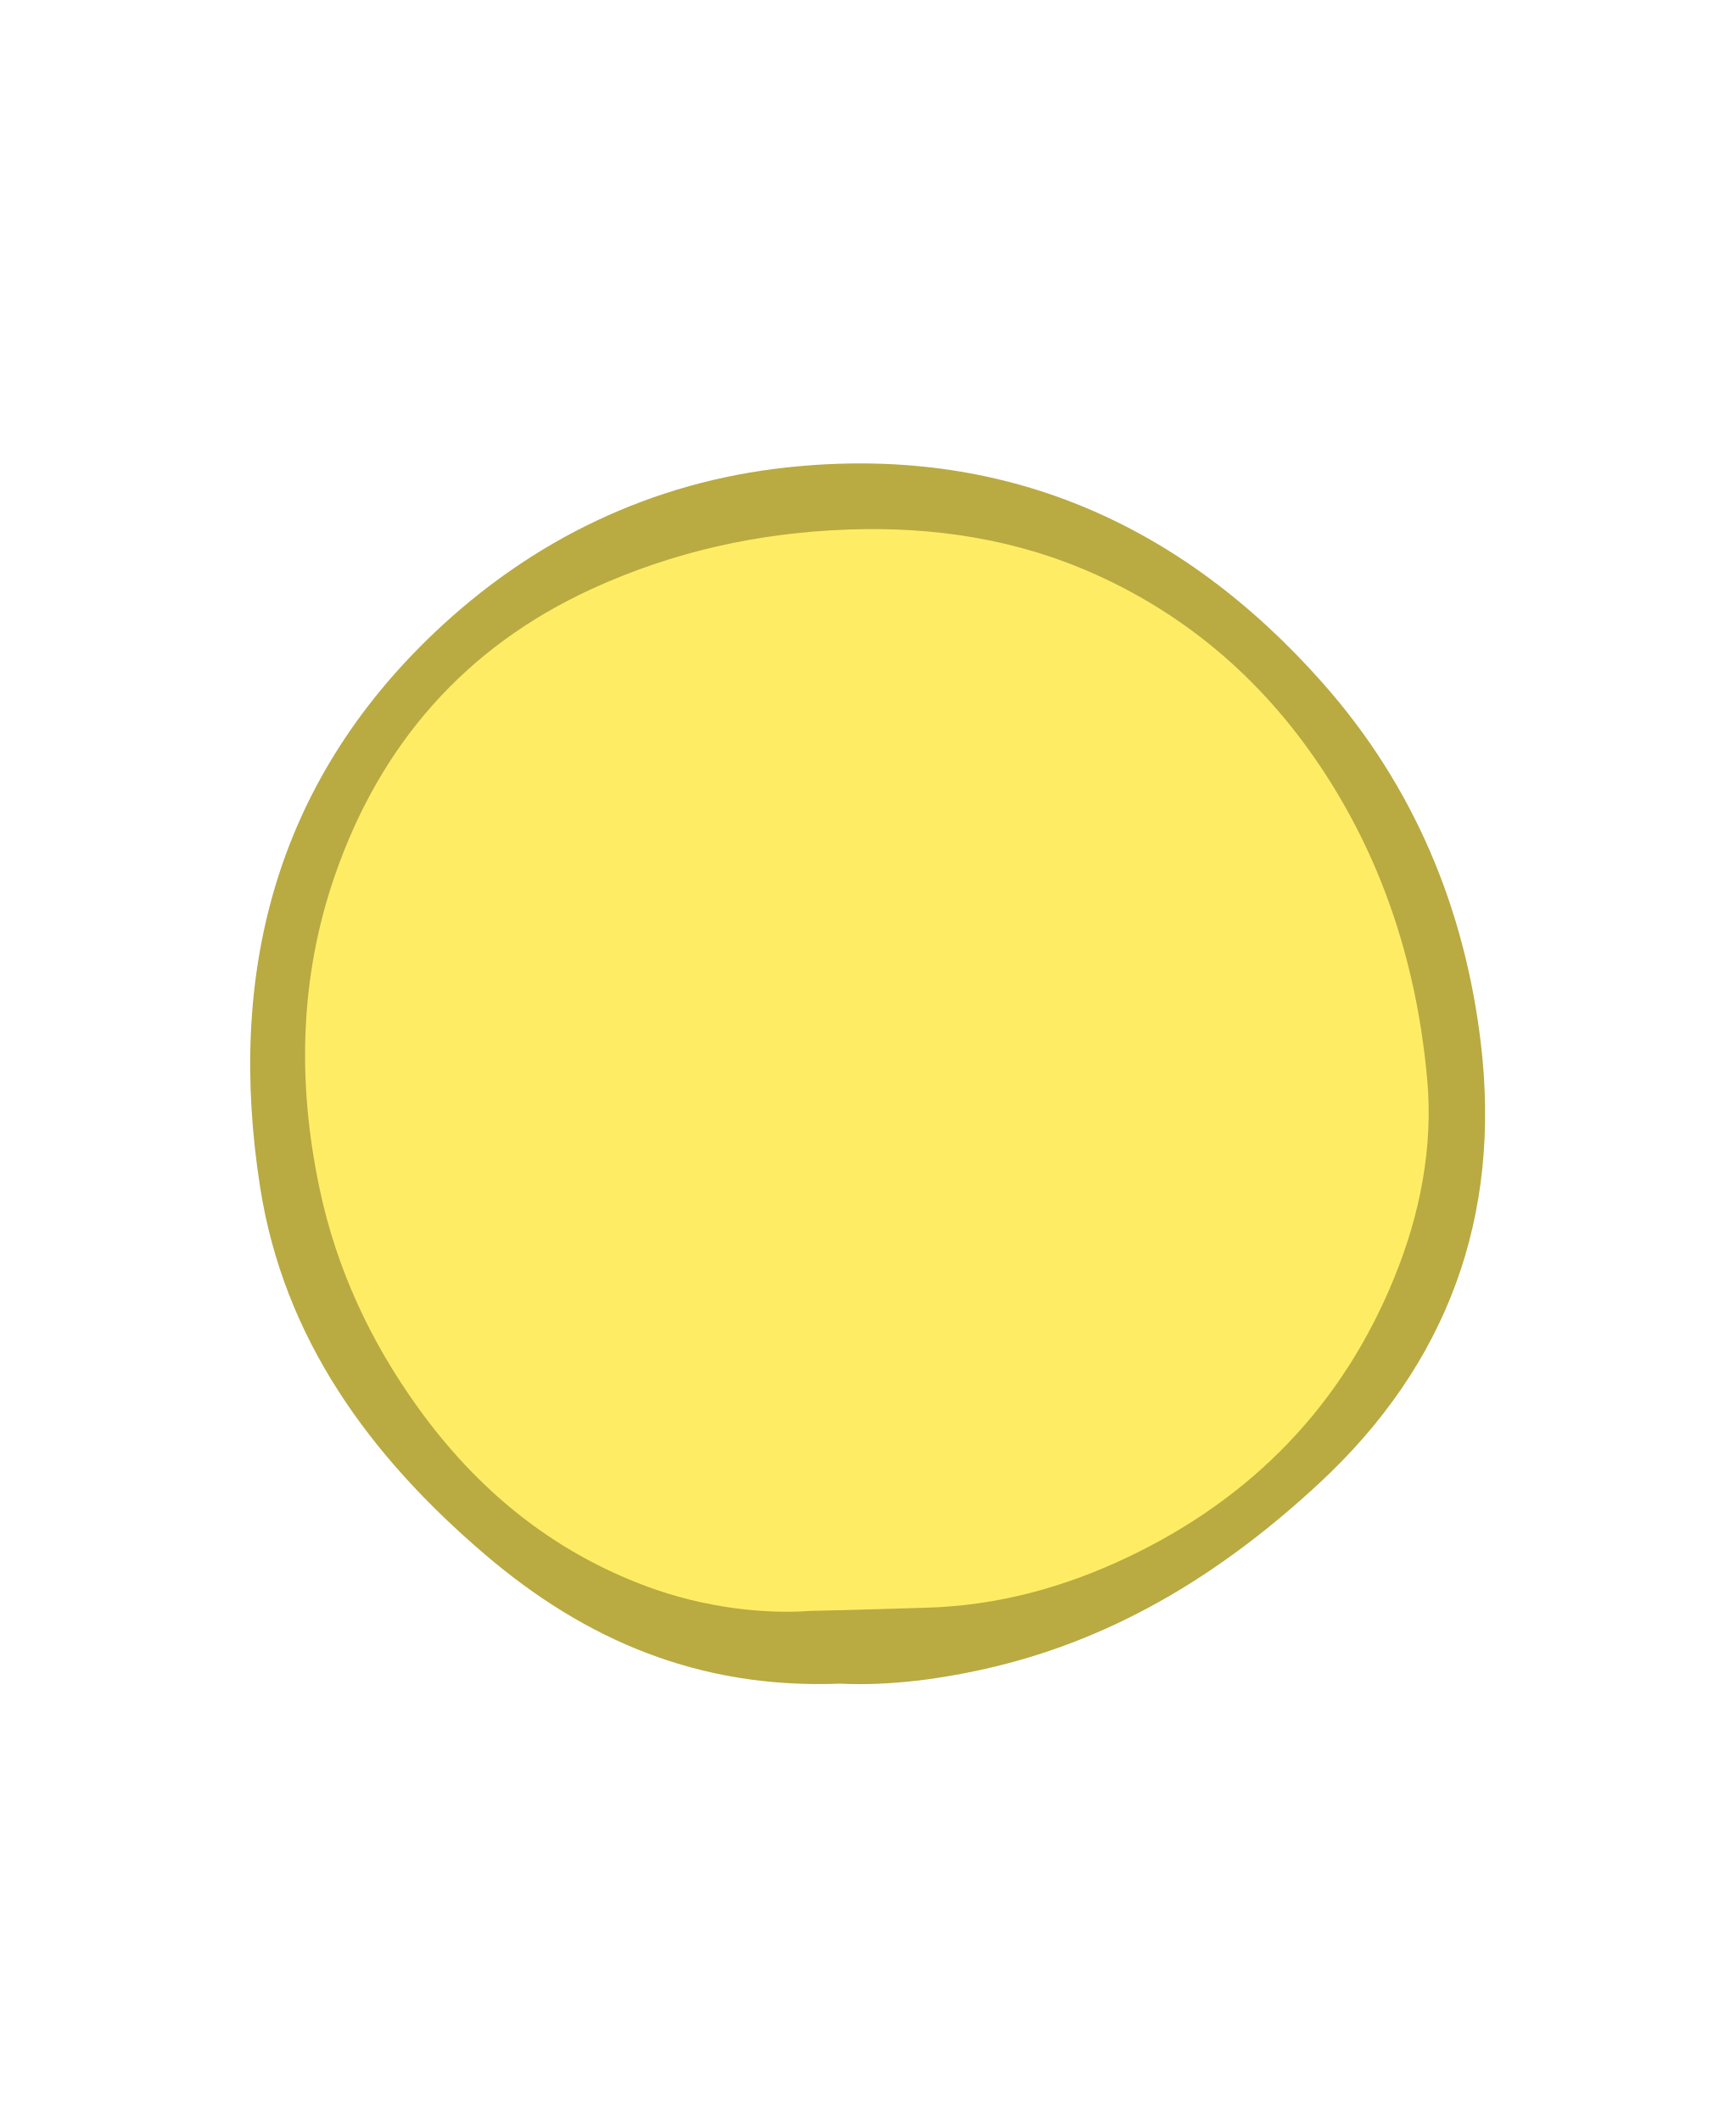
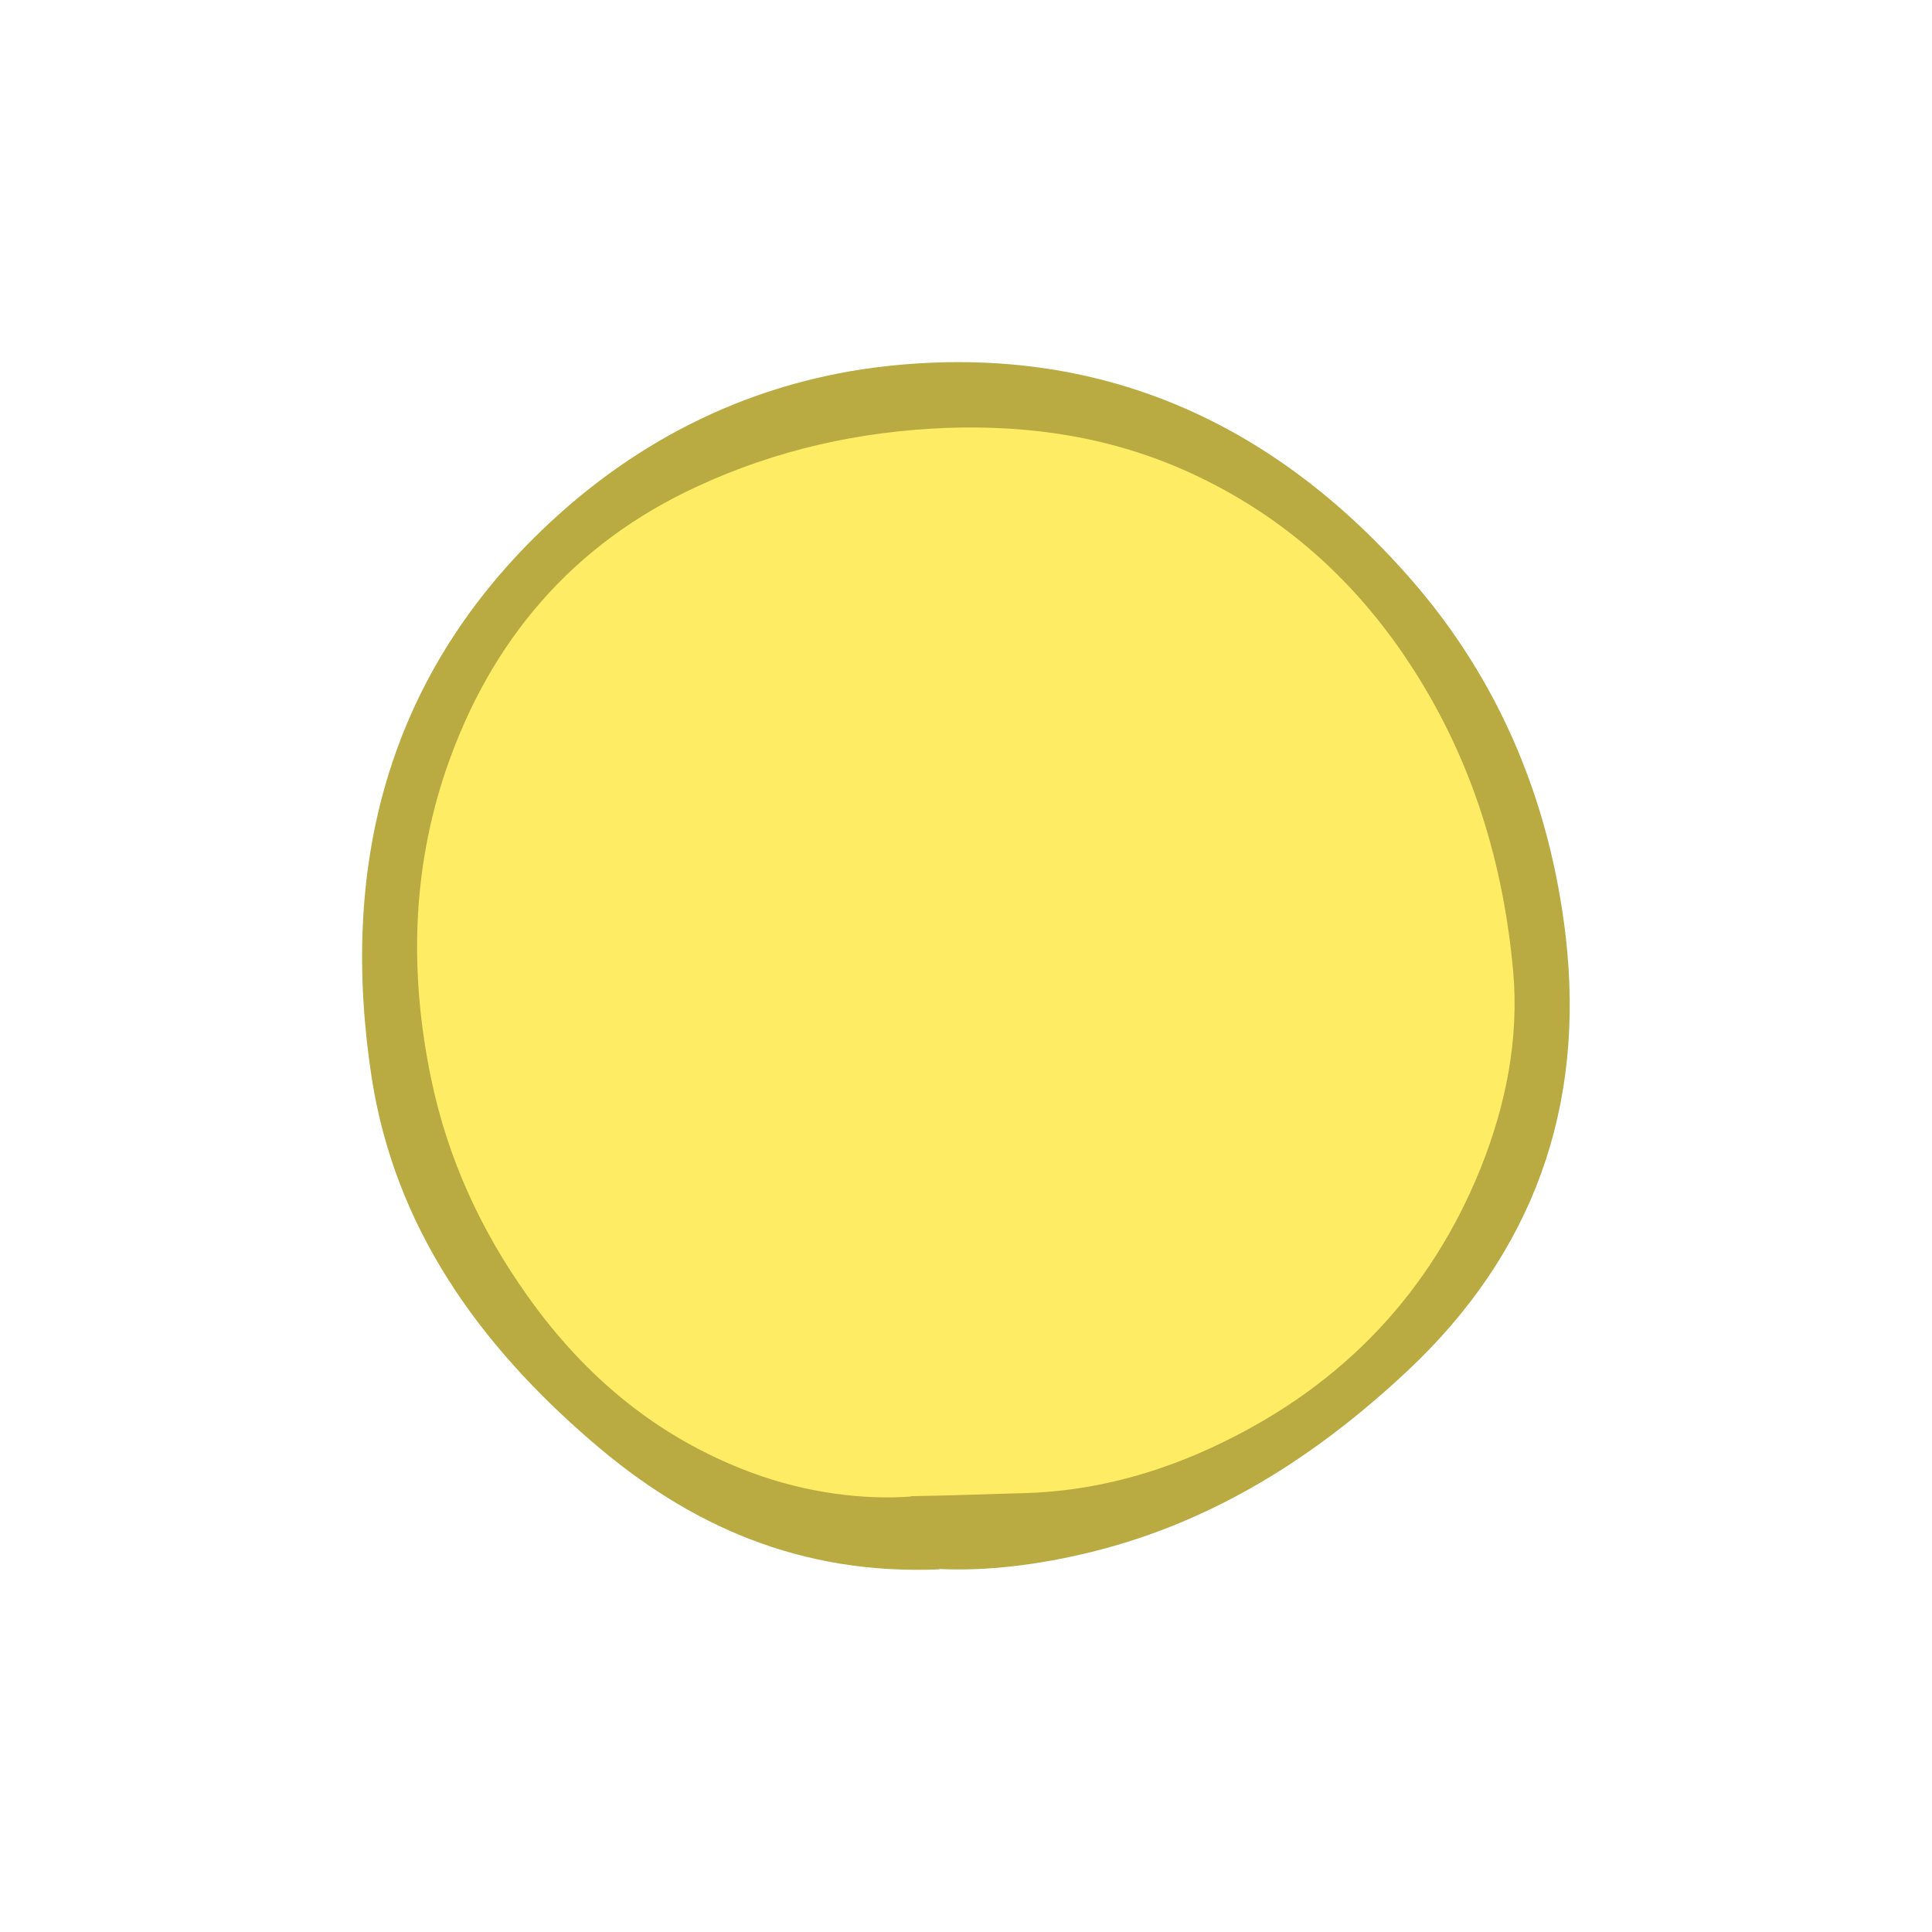
- <svg xmlns="http://www.w3.org/2000/svg" id="Layer_2" data-name="Layer 2" viewBox="0 0 450 550">
+ <svg xmlns="http://www.w3.org/2000/svg" id="Colour" version="1.1" viewBox="0 0 512 512">
  <defs>
    <style>
-       .cls-1 {
-         fill: none;
+       .st0 {
+         fill: #feed64;
      }

-       .cls-2 {
+       .st1 {
        fill: #b9aa42;
-       }
- 
-       .cls-3 {
-         fill: #feed64;
-         stroke: #feed64;
-         stroke-miterlimit: 10;
      }
    </style>
  </defs>
-   <g id="Layer_1-2" data-name="Layer 1">
+   <g id="CLOCK_FACE">
    <g>
-       <path class="cls-3" d="M210.31,417.72c-11.98.92-27.55-.76-42.52-6.3-24.7-9.15-44.18-25.19-59.44-46.44-12.3-17.12-21.05-35.83-25.46-56.61-5.84-27.51-5.23-54.82,3.92-81.29,11.71-33.89,33.66-59.28,66.75-74.41,21.03-9.62,42.99-14.48,66.14-15.34,22.56-.83,44.21,2.5,64.67,11.78,24.75,11.21,44.36,28.65,59.18,51.47,15.68,24.14,23.92,50.89,26.5,79.27,1.6,17.68-1.86,35.1-8.54,51.49-13.46,33.04-36.8,57.07-68.96,72.4-16.58,7.9-33.93,12.67-52.52,13.17-8.6.23-17.2.57-29.72.82Z" />
-       <path class="cls-2" d="M217.9,436.59c-36.58,1.44-66.17-11.27-92.27-33.6-29.77-25.46-52.07-55.88-58.2-95.25-8.54-54.84,3.76-104.18,45-143.48,25.58-24.37,56.69-39.33,91.77-43.07,55.71-5.94,101.92,14.28,138.77,55.93,23.56,26.64,36.8,58.23,40.99,93.4,5.35,44.96-8.64,83.22-41.86,114.06-24.18,22.45-51.44,39.69-83.97,47.55-13.79,3.33-27.74,5.08-40.22,4.46ZM210.31,417.72c12.52-.25,21.13-.59,29.72-.82,18.59-.5,35.94-5.27,52.52-13.17,32.16-15.33,55.5-39.36,68.96-72.4,6.68-16.39,10.14-33.81,8.54-51.49-2.57-28.38-10.82-55.13-26.5-79.27-14.82-22.82-34.43-40.26-59.18-51.47-20.47-9.27-42.11-12.61-64.67-11.78-23.15.86-45.11,5.72-66.14,15.34-33.08,15.14-55.03,40.52-66.75,74.41-9.15,26.47-9.76,53.78-3.92,81.29,4.41,20.78,13.16,39.49,25.46,56.61,15.27,21.25,34.74,37.29,59.44,46.44,14.96,5.54,30.54,7.22,42.52,6.3Z" />
+       <path class="st1" d="M248.9,415.9c-36.6,1.5-66.1-11.4-92.2-34-29.8-25.7-52-56.5-58.2-96.3-8.5-55.4,3.8-105.3,45-145,25.6-24.7,56.7-39.8,91.7-43.6,55.7-6,101.9,14.4,138.7,56.5,23.5,26.9,36.8,58.9,41,94.4,5.3,45.5-8.6,84.1-41.8,115.3-24.2,22.7-51.4,40.1-83.9,48.1-13.8,3.4-27.7,5.1-40.2,4.5h-.1Z" />
+       <path class="st0" d="M241.4,396.6c-12,.9-27.5-.8-42.4-6.4-24.7-9.2-44.1-25.4-59.3-46.9-12.3-17.3-21-36.2-25.4-57.2-5.8-27.8-5.2-55.3,3.9-82.1,11.7-34.2,33.6-59.9,66.6-75.1,21-9.7,42.9-14.6,66-15.5,22.5-.8,44.1,2.5,64.6,11.9,24.7,11.3,44.3,28.9,59.1,52,15.7,24.4,23.9,51.4,26.5,80,1.6,17.9-1.9,35.4-8.5,52-13.4,33.4-36.7,57.6-68.8,73.1-16.5,8-33.9,12.8-52.4,13.3-8.6.2-17.2.6-29.7.8h-.2Z" />
    </g>
-     <rect class="cls-1" width="450" height="550" />
  </g>
</svg>
